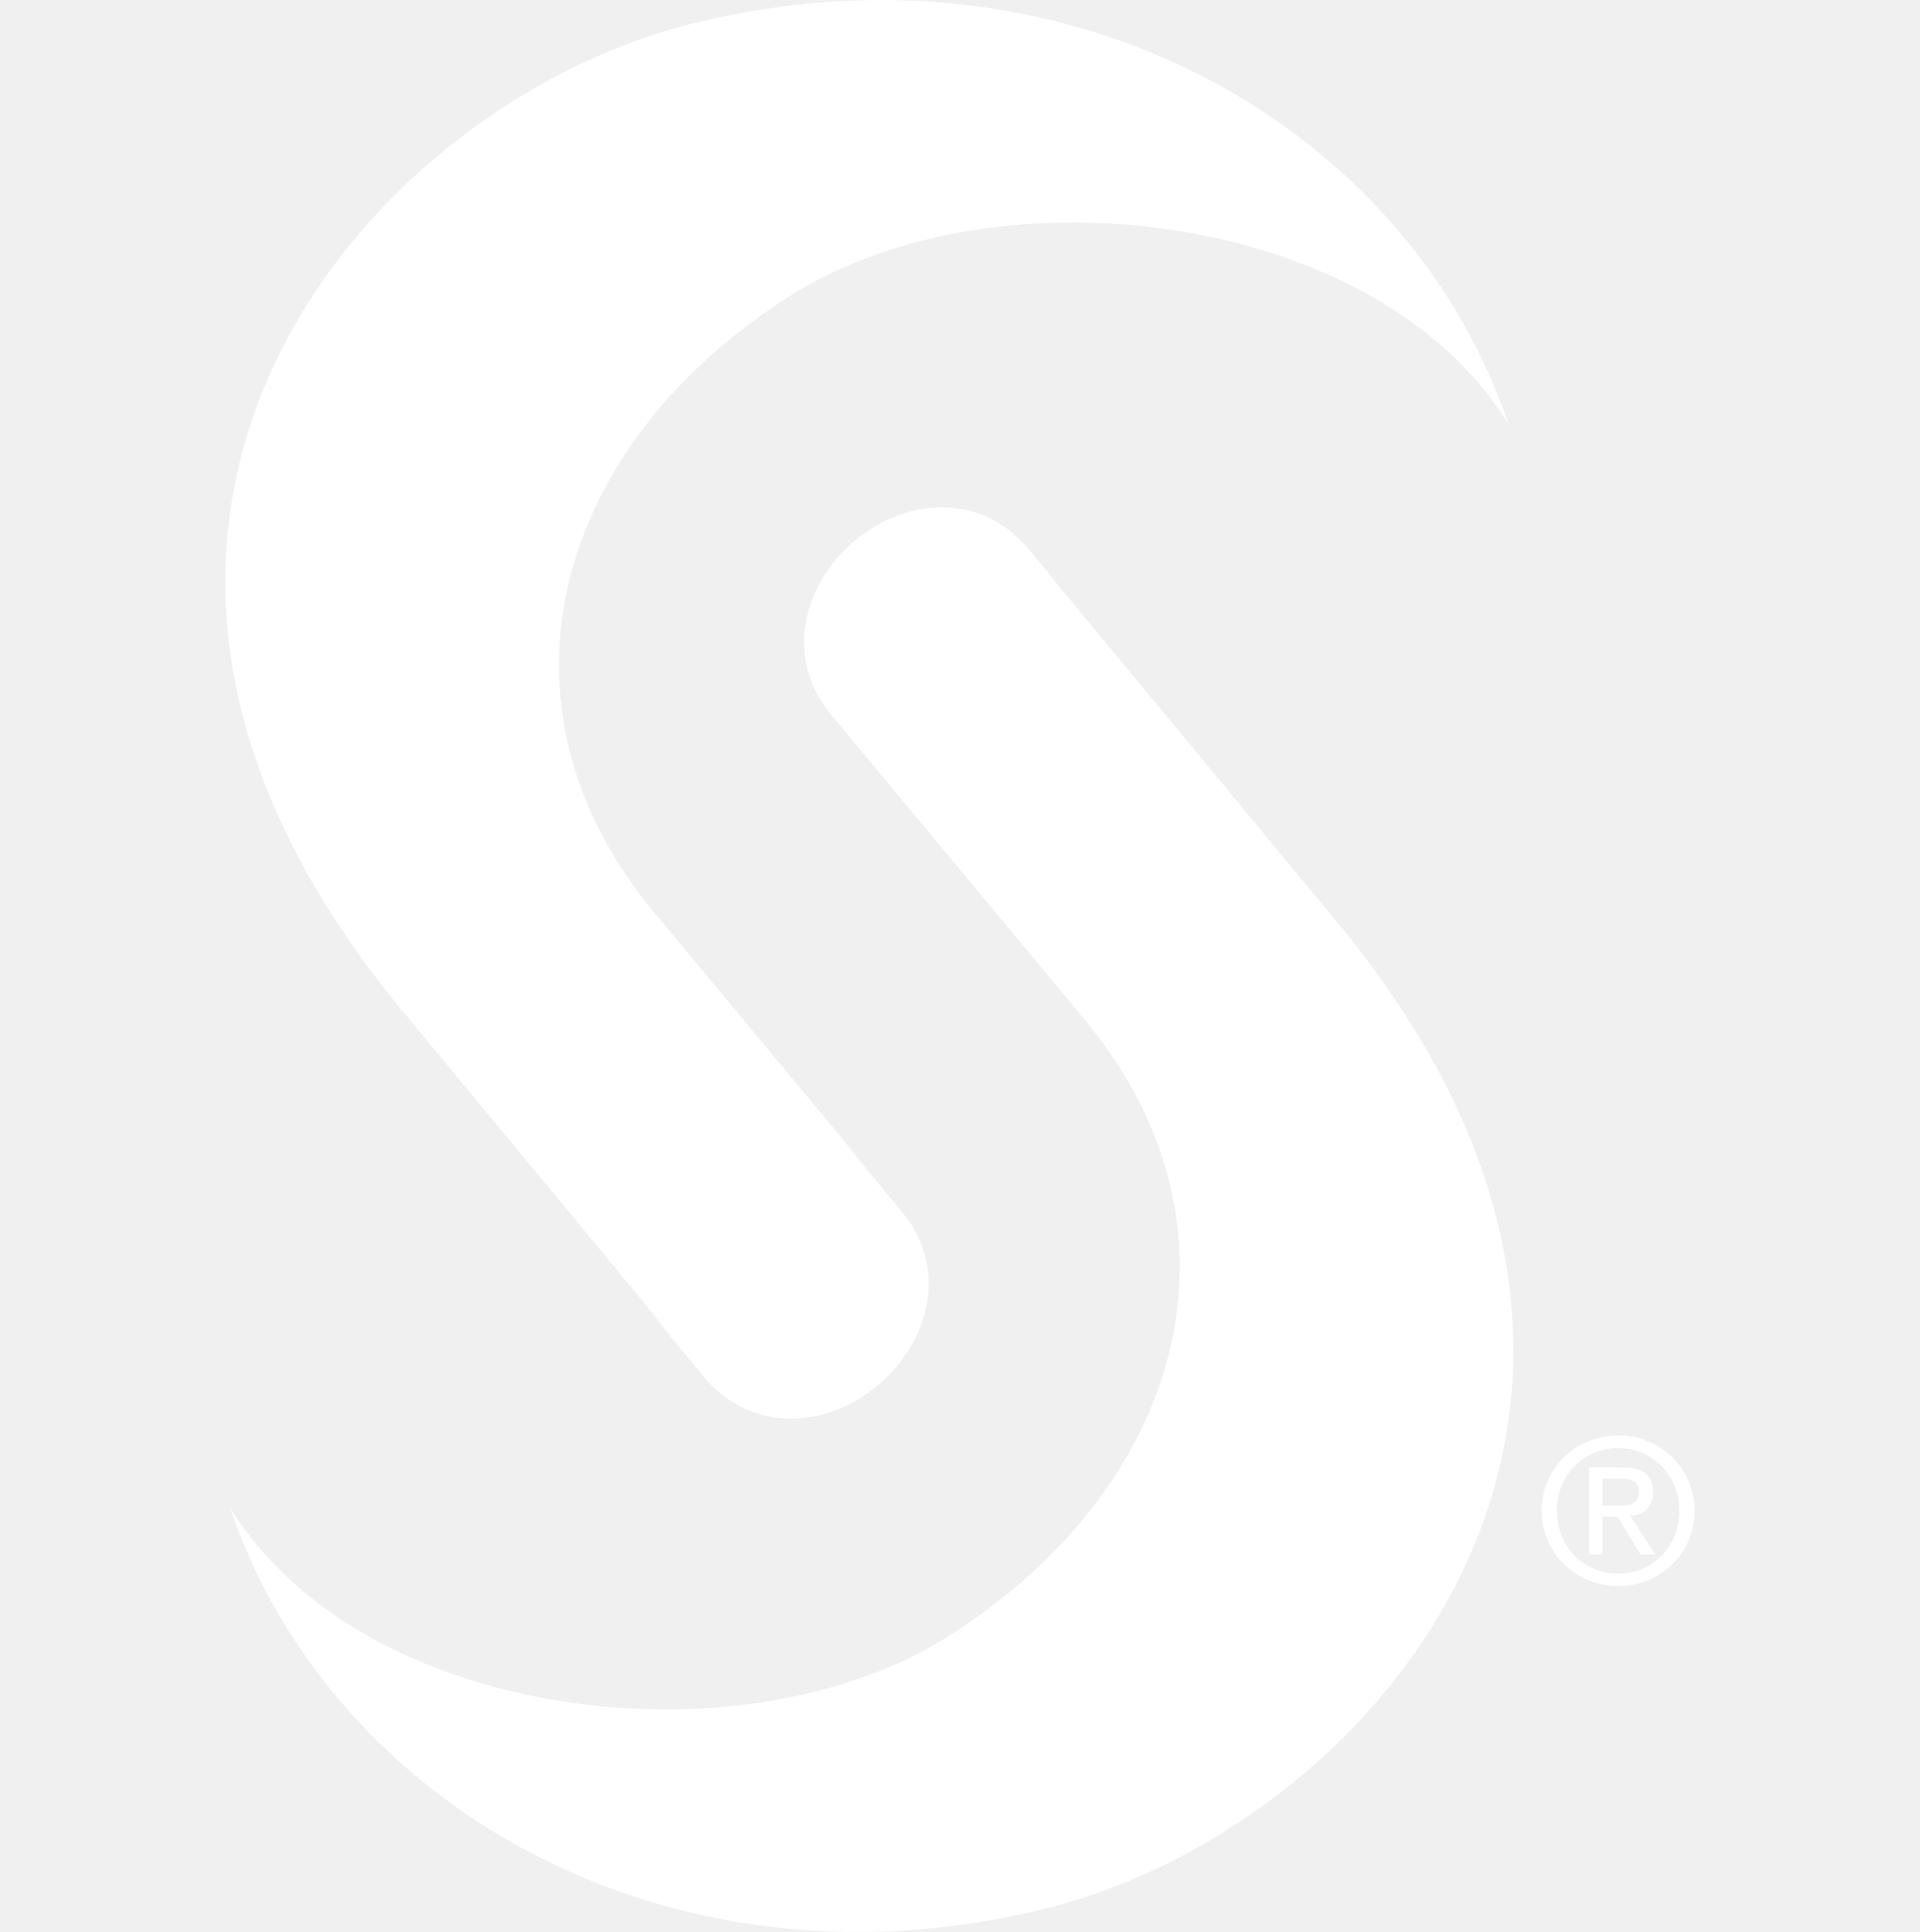
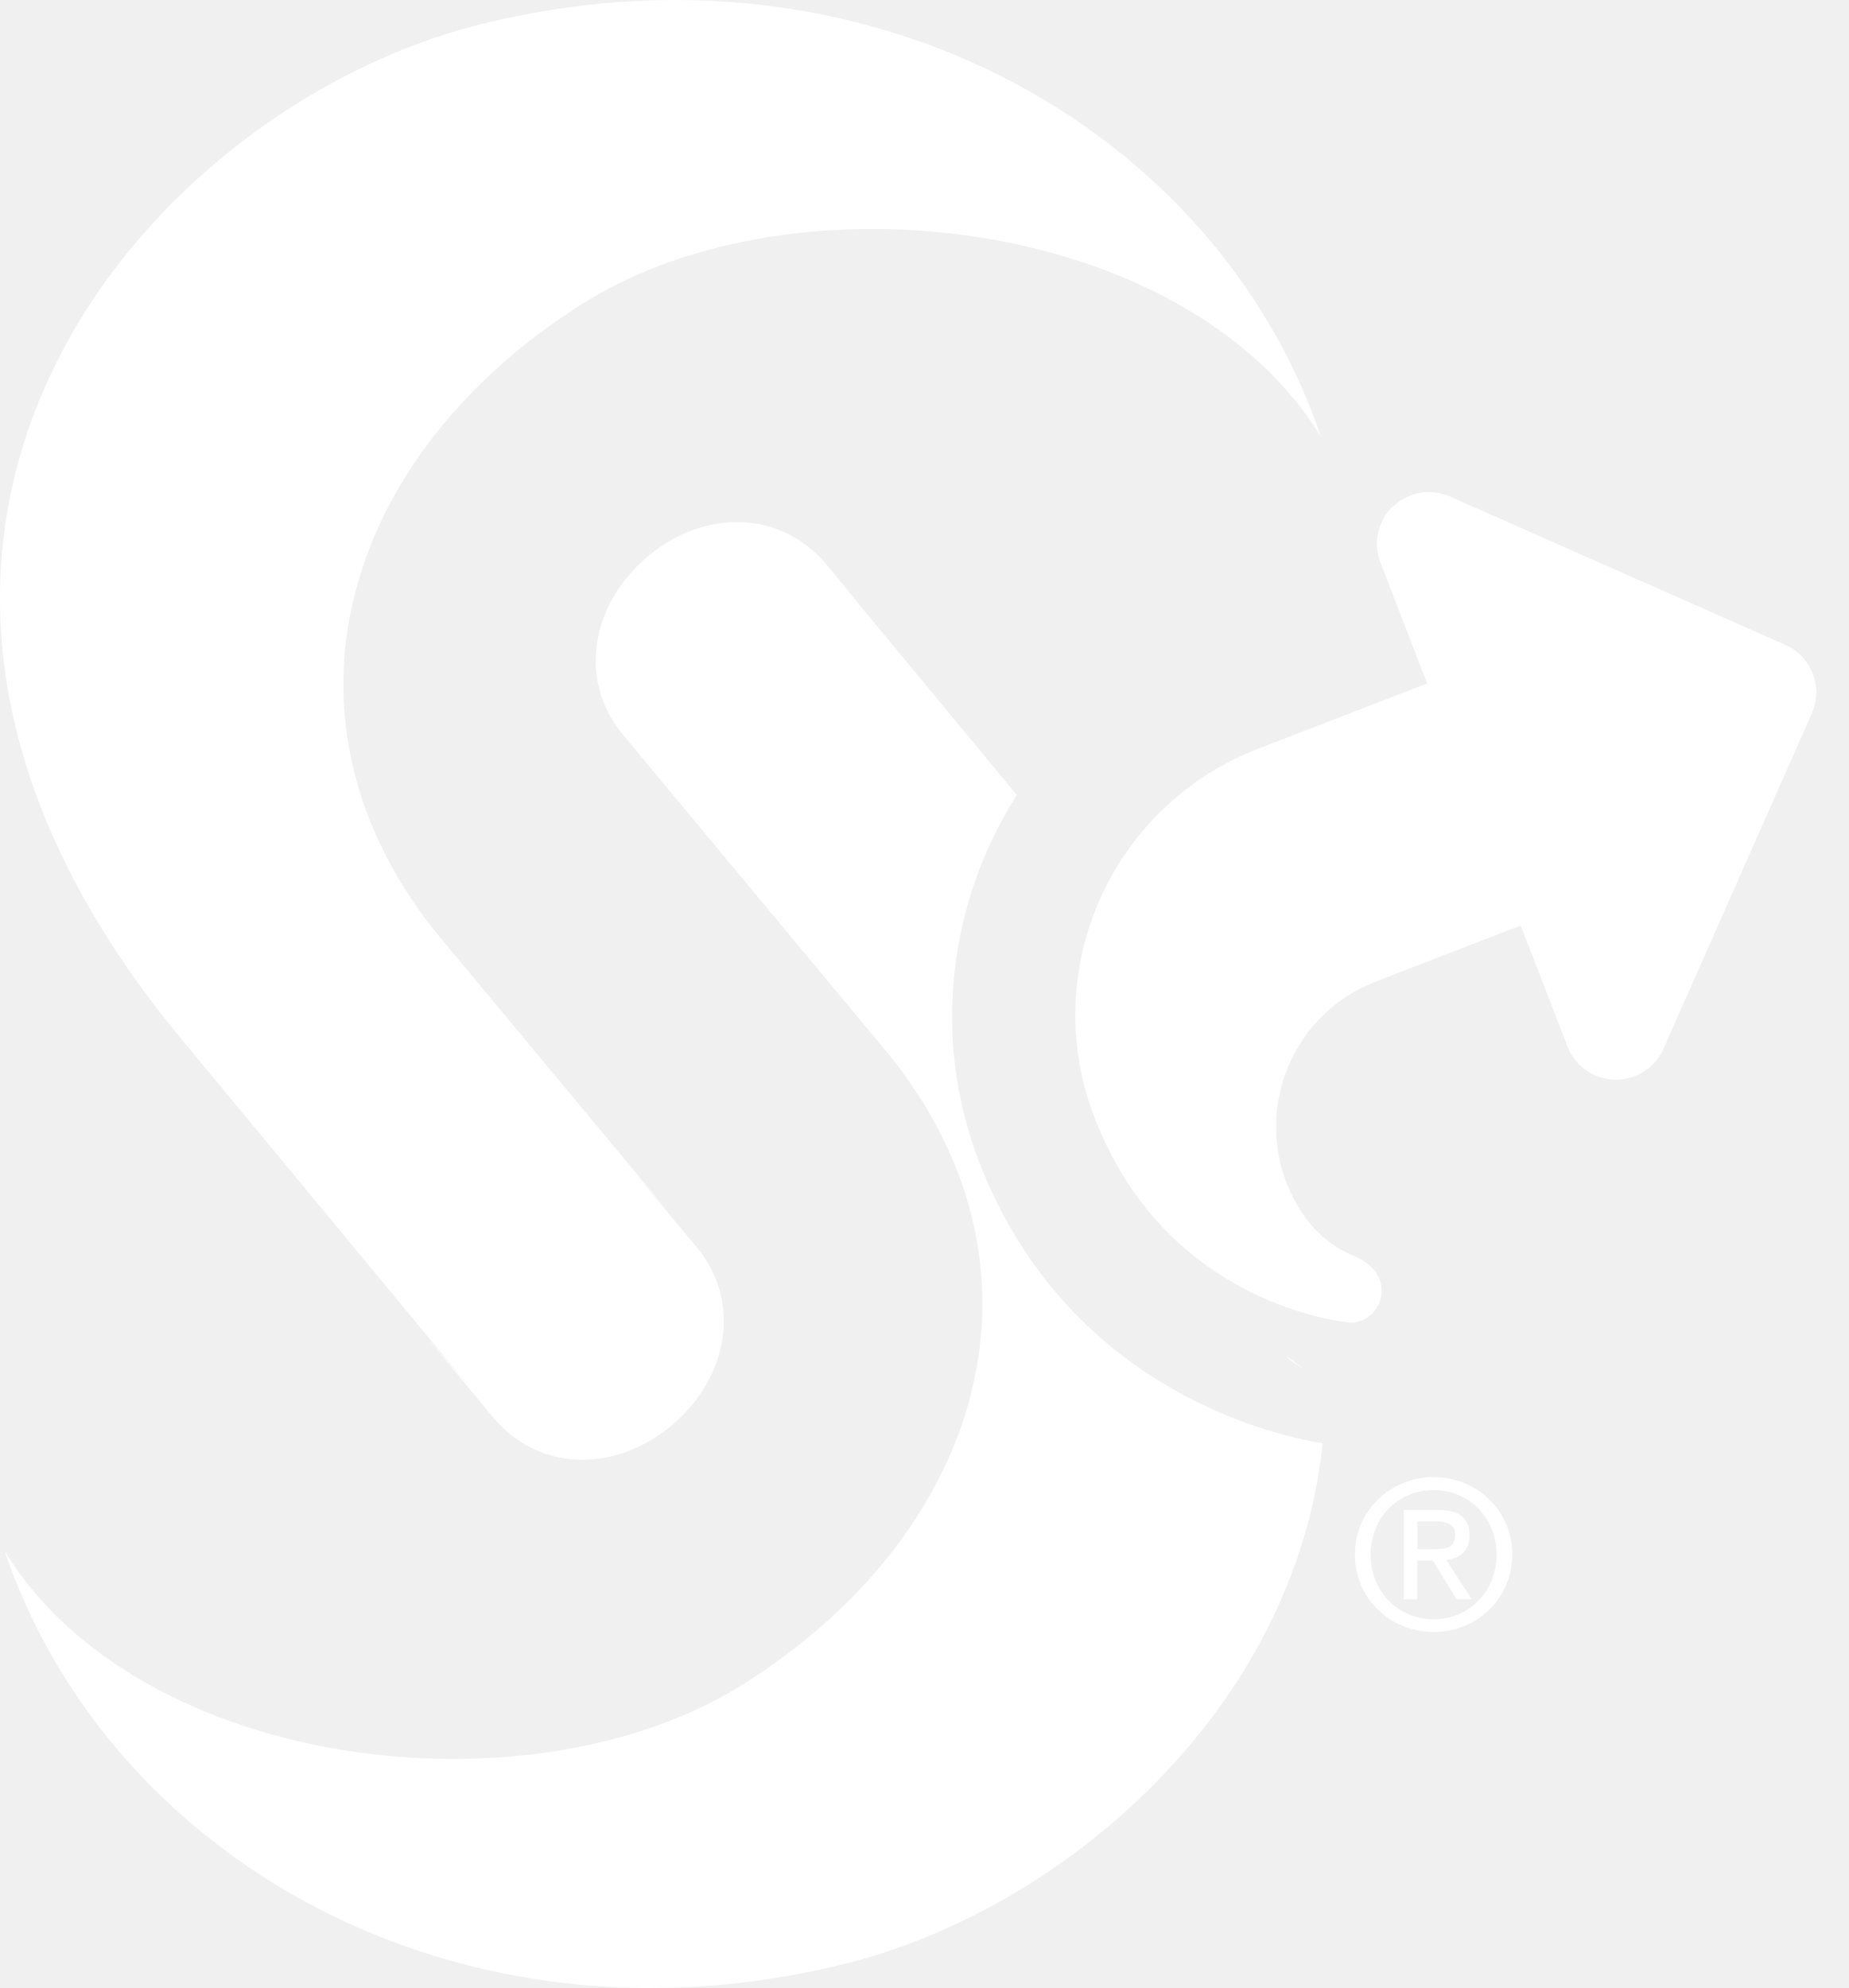
- <svg xmlns="http://www.w3.org/2000/svg" width="100.07" height="100.681" viewBox="0 0 40.07 52.681" version="1.1" id="svg8771" xml:space="preserve">
+ <svg xmlns="http://www.w3.org/2000/svg" width="48.993" height="52.681" viewBox="0 0 48.993 52.681" version="1.1" id="svg8771" xml:space="preserve">
  <defs id="defs8759" />
-   <g id="Option-A" transform="translate(-576.168,-240.9995)" fill="#fff" style="opacity:1">
+   <g id="Option-A" transform="translate(-576.168,-240.9995)" fill="#ffffff" style="fill-rule:evenodd;stroke:none;stroke-width:1">
    <g id="sas-logo-midnight" transform="translate(576,240)">
      <g id="g9205">
-         <path d="m 22.469,16.459 8.07,9.745 C 41.401,39.384 31.469,50.811 22.58,53.032 12.331,55.595 3.059,50.264 0.296,42.11 c 3.565,5.81 13.914,7.07 19.551,3.531 6.397,-4.018 8.507,-11.073 3.79,-16.799 0,0 -3.783,-4.552 -6.598,-7.935 l 0.027,0.033 c -0.255,-0.309 -0.401,-0.485 -0.402,-0.487 -1.224,-1.483 -0.787,-3.508 0.698,-4.732 1.476,-1.217 3.475,-1.224 4.704,0.238 l 0.885,1.068" id="Fill-7" />
+         <path id="Fill-7" d="M 19.807 14.835 C 18.969 14.807 18.099 15.112 17.361 15.72 C 15.876 16.944 15.44 18.97 16.664 20.453 C 16.665 20.455 16.815 20.637 17.039 20.908 L 17.066 20.941 C 19.878 24.32 23.637 28.843 23.637 28.843 C 28.354 34.569 26.245 41.622 19.848 45.64 C 14.211 49.179 3.859 47.921 0.295 42.111 C 3.059 50.265 12.331 55.596 22.58 53.033 C 28.312 51.601 34.471 46.337 35.215 39.248 C 33.512 38.973 28.344 37.564 26.117 31.802 C 24.833 28.481 25.322 24.88 27.111 22.066 L 22.469 16.458 L 22.951 17.027 L 22.066 15.958 C 21.452 15.228 20.645 14.864 19.807 14.835 z M 34.223 36.923 C 34.429 37.117 34.619 37.224 34.766 37.285 C 34.602 37.217 34.401 37.022 34.223 36.923 z " />
        <path d="m 11.399,36.344 1.834,2.216 c 1.229,1.461 3.229,1.451 4.706,0.234 1.484,-1.224 1.922,-3.247 0.698,-4.733 -0.005,-0.003 -0.724,-0.87 -1.768,-2.124 l 1.044,1.218 C 15.174,29.859 11.828,25.838 11.828,25.838 7.111,20.113 9.222,13.056 15.619,9.038 21.254,5.498 31.605,6.757 35.169,12.571 32.404,4.413 23.134,-0.914 12.886,1.647 3.995,3.867 -5.936,15.291 4.925,28.474 l 7.697,9.295" id="Fill-9" />
        <path d="m 37.724,42.053 v -0.736 h 0.488 c 0.25,0 0.515,0.052 0.515,0.349 0,0.361 -0.267,0.387 -0.574,0.387 z m 0,0.299 h 0.412 l 0.626,1.029 h 0.403 l -0.675,-1.044 c 0.349,-0.04 0.616,-0.225 0.616,-0.651 0,-0.467 -0.276,-0.673 -0.841,-0.673 h -0.901 v 2.369 h 0.359 z m 0.435,1.895 c 1.119,0 2.079,-0.866 2.079,-2.055 0,-1.18 -0.959,-2.051 -2.079,-2.051 -1.129,0 -2.089,0.871 -2.089,2.051 0,1.189 0.959,2.055 2.089,2.055 z m -1.674,-2.055 c 0,-0.974 0.731,-1.706 1.674,-1.706 0.928,0 1.664,0.732 1.664,1.706 0,0.986 -0.736,1.717 -1.664,1.717 -0.943,0 -1.674,-0.731 -1.674,-1.717 z" id="Fill-13" />
+         <g id="path2053-1">
+           <path style="color:#000000;fill:#ffffff;stroke-width:6.552;stroke-linecap:round;stroke-linejoin:round;-inkscape-stroke:none;paint-order:stroke markers fill" d="m 37.08,14.412 c -0.403,0.386 -0.536,0.972 -0.335,1.493 l 1.239,3.205 -4.487,1.735 c -3.894,1.505 -5.831,5.883 -4.325,9.777 1.755,4.539 5.804,5.304 6.711,5.423 0.122,0.017 0.242,-0.006 0.354,-0.049 0.437,-0.169 0.651,-0.662 0.484,-1.094 -0.116,-0.3 -0.395,-0.51 -0.695,-0.629 -0.513,-0.207 -1.298,-0.714 -1.768,-1.928 -0.821,-2.123 0.236,-4.512 2.359,-5.333 l 3.846,-1.487 1.239,3.205 c 0.2,0.517 0.693,0.865 1.252,0.879 0.558,0.014 1.064,-0.31 1.291,-0.817 l 3.932,-8.888 c 0.307,-0.694 -0.008,-1.508 -0.702,-1.815 l -8.888,-3.932 c -0.511,-0.226 -1.102,-0.122 -1.505,0.264 z" id="path8387" />
+         </g>
      </g>
    </g>
  </g>
</svg>
